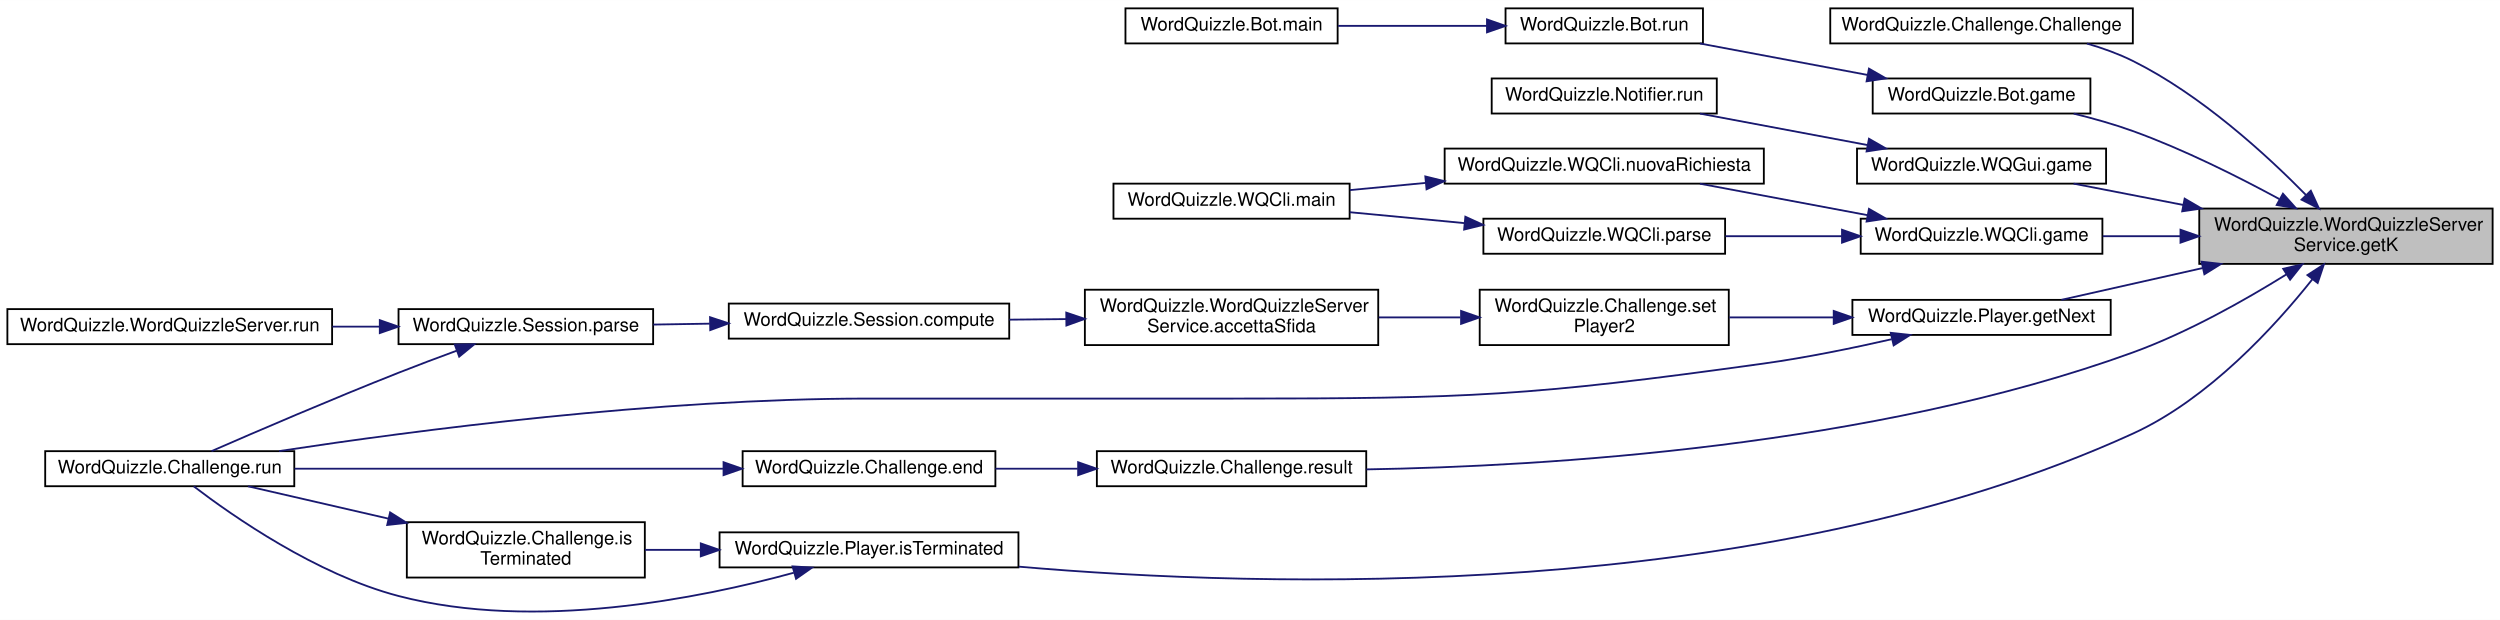
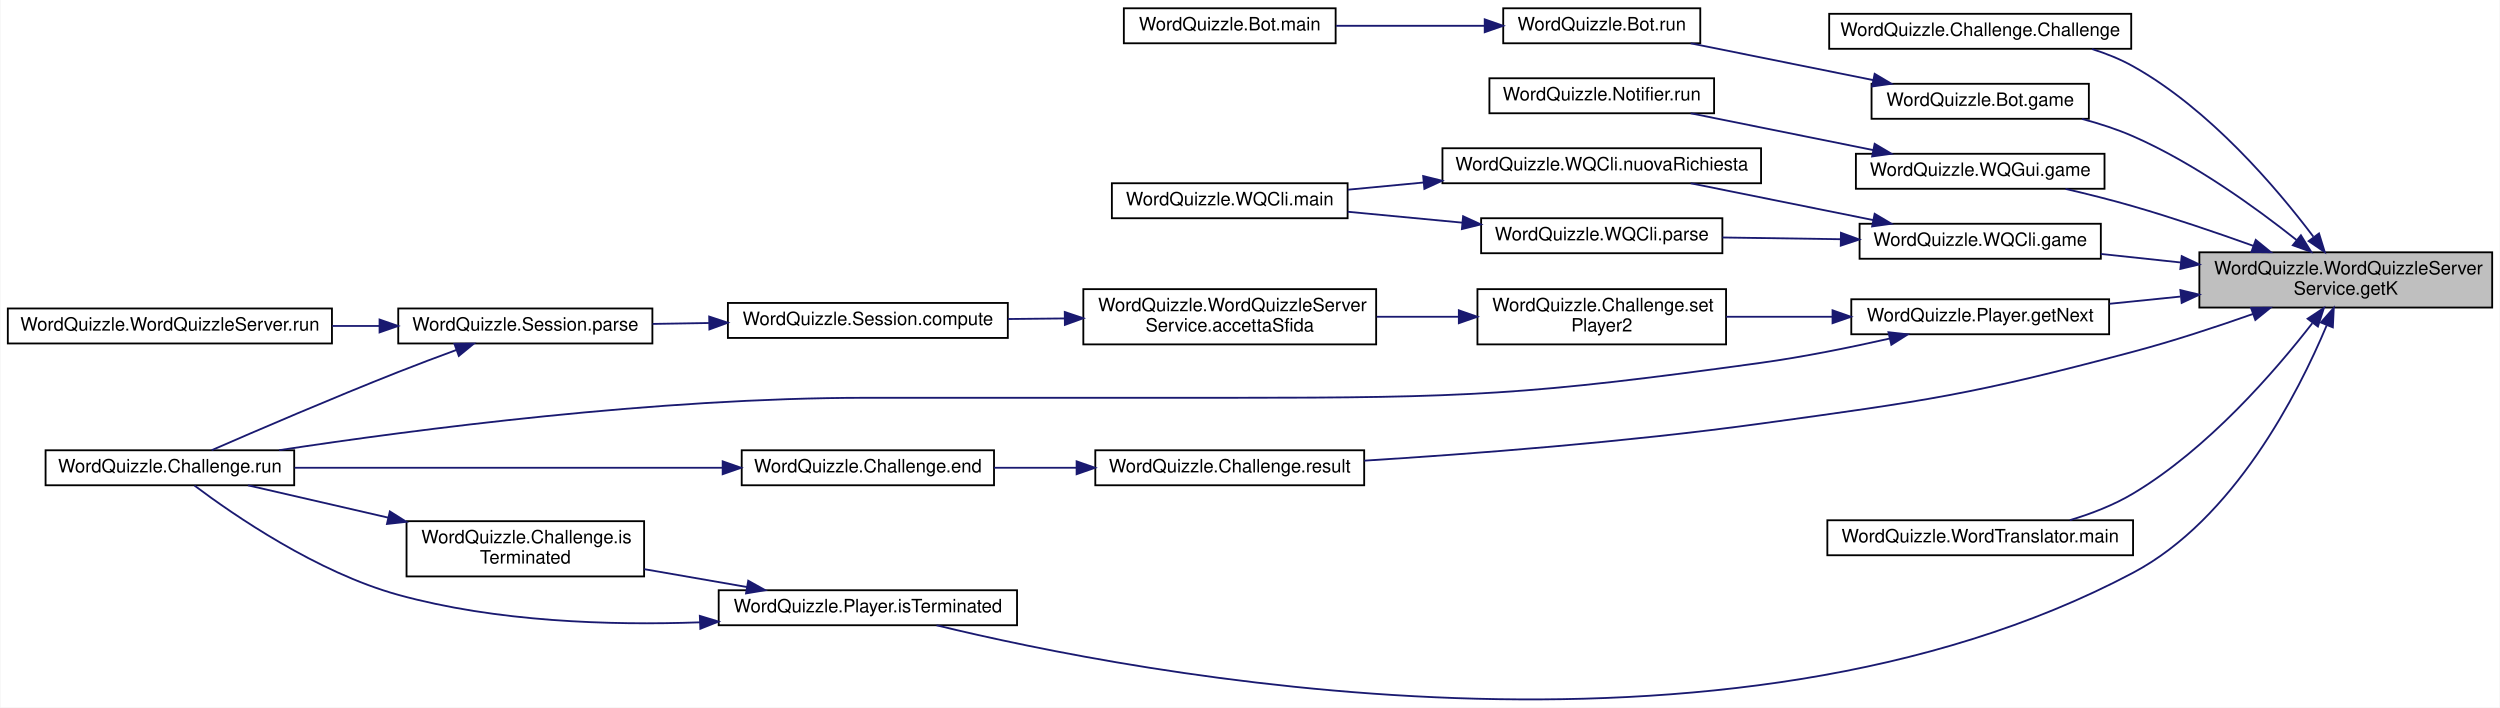
- <svg xmlns="http://www.w3.org/2000/svg" xmlns:xlink="http://www.w3.org/1999/xlink" width="1355pt" height="336pt" viewBox="0.00 0.00 1355.00 335.94">
-   <g id="graph0" class="graph" transform="scale(1 1) rotate(0) translate(4 331.94)">
-     <polygon fill="white" stroke="none" points="-4,4 -4,-331.94 1351,-331.94 1351,4 -4,4" />
+ <svg xmlns="http://www.w3.org/2000/svg" xmlns:xlink="http://www.w3.org/1999/xlink" width="1357pt" height="384pt" viewBox="0.00 0.00 1357.00 384.14">
+   <g id="graph0" class="graph" transform="scale(1 1) rotate(0) translate(4 380.135)">
+     <polygon fill="white" stroke="none" points="-4,4 -4,-380.135 1353,-380.135 1353,4 -4,4" />
    <g id="node1" class="node">
      <g id="a_node1">
        <a xlink:title="Restituisce il numero di parole per sfida.">
-           <polygon fill="#bfbfbf" stroke="black" points="1188,-188.94 1188,-218.94 1347,-218.94 1347,-188.94 1188,-188.94" />
-           <text text-anchor="start" x="1196" y="-206.94" font-family="Helvetica,sans-Serif" font-size="10.00">WordQuizzle.WordQuizzleServer</text>
-           <text text-anchor="middle" x="1267.5" y="-195.94" font-family="Helvetica,sans-Serif" font-size="10.00">Service.getK</text>
+           <polygon fill="#bfbfbf" stroke="black" points="1190,-213.135 1190,-243.135 1349,-243.135 1349,-213.135 1190,-213.135" />
+           <text text-anchor="start" x="1198" y="-231.135" font-family="Helvetica,sans-Serif" font-size="10.00">WordQuizzle.WordQuizzleServer</text>
+           <text text-anchor="middle" x="1269.5" y="-220.135" font-family="Helvetica,sans-Serif" font-size="10.00">Service.getK</text>
        </a>
      </g>
    </g>
    <g id="node2" class="node">
      <g id="a_node2">
        <a xlink:href="class_word_quizzle_1_1_challenge.html#a148a02d33e785a577c9d0ff4c032de68" target="_top" xlink:title="Crea una nuova sfida.">
-           <polygon fill="white" stroke="black" points="988,-308.44 988,-327.44 1152,-327.44 1152,-308.44 988,-308.44" />
-           <text text-anchor="middle" x="1070" y="-315.44" font-family="Helvetica,sans-Serif" font-size="10.00">WordQuizzle.Challenge.Challenge</text>
+           <polygon fill="white" stroke="black" points="989,-353.635 989,-372.635 1153,-372.635 1153,-353.635 989,-353.635" />
+           <text text-anchor="middle" x="1071" y="-360.635" font-family="Helvetica,sans-Serif" font-size="10.00">WordQuizzle.Challenge.Challenge</text>
        </a>
      </g>
    </g>
    <g id="edge1" class="edge">
-       <path fill="none" stroke="midnightblue" d="M1245.93,-226.186C1224.53,-247.98 1189.03,-280.524 1152,-298.94 1144.24,-302.799 1135.67,-305.893 1127.09,-308.369" />
-       <polygon fill="midnightblue" stroke="midnightblue" points="1248.47,-228.595 1252.89,-218.966 1243.43,-223.737 1248.47,-228.595" />
+       <path fill="none" stroke="midnightblue" d="M1251.92,-251.605C1231.84,-278.225 1195.5,-320.935 1154,-344.135 1147.11,-347.986 1139.48,-351.058 1131.73,-353.508" />
+       <polygon fill="midnightblue" stroke="midnightblue" points="1254.97,-253.37 1258.1,-243.246 1249.34,-249.212 1254.97,-253.37" />
    </g>
    <g id="node3" class="node">
      <g id="a_node3">
        <a xlink:href="class_word_quizzle_1_1_bot.html#ac35a1d7ec89b1ef5fc25f161357f71c1" target="_top" xlink:title="Gestisce una sfida.">
-           <polygon fill="white" stroke="black" points="1011,-270.44 1011,-289.44 1129,-289.44 1129,-270.44 1011,-270.44" />
-           <text text-anchor="middle" x="1070" y="-277.44" font-family="Helvetica,sans-Serif" font-size="10.00">WordQuizzle.Bot.game</text>
+           <polygon fill="white" stroke="black" points="1012,-315.635 1012,-334.635 1130,-334.635 1130,-315.635 1012,-315.635" />
+           <text text-anchor="middle" x="1071" y="-322.635" font-family="Helvetica,sans-Serif" font-size="10.00">WordQuizzle.Bot.game</text>
        </a>
      </g>
    </g>
    <g id="edge2" class="edge">
-       <path fill="none" stroke="midnightblue" d="M1231.4,-224.071C1209.21,-236.124 1179.6,-250.986 1152,-260.94 1141.81,-264.616 1130.64,-267.768 1119.93,-270.389" />
-       <polygon fill="midnightblue" stroke="midnightblue" points="1233.36,-226.989 1240.43,-219.1 1229.98,-220.856 1233.36,-226.989" />
+       <path fill="none" stroke="midnightblue" d="M1242.8,-249.785C1220.61,-267.415 1187.02,-291.673 1154,-306.135 1145.3,-309.946 1135.73,-313.047 1126.3,-315.552" />
+       <polygon fill="midnightblue" stroke="midnightblue" points="1245.14,-252.394 1250.72,-243.387 1240.74,-246.949 1245.14,-252.394" />
    </g>
    <g id="node6" class="node">
      <g id="a_node6">
        <a xlink:href="class_word_quizzle_1_1_w_q_gui.html#a0e3cb31624c4fdda7b58977fe75de341" target="_top" xlink:title="Crea la finestra di gioco durante una sfida.">
-           <polygon fill="white" stroke="black" points="1002.5,-232.44 1002.5,-251.44 1137.5,-251.44 1137.5,-232.44 1002.5,-232.44" />
-           <text text-anchor="middle" x="1070" y="-239.44" font-family="Helvetica,sans-Serif" font-size="10.00">WordQuizzle.WQGui.game</text>
+           <polygon fill="white" stroke="black" points="1003.5,-277.635 1003.5,-296.635 1138.5,-296.635 1138.5,-277.635 1003.5,-277.635" />
+           <text text-anchor="middle" x="1071" y="-284.635" font-family="Helvetica,sans-Serif" font-size="10.00">WordQuizzle.WQGui.game</text>
        </a>
      </g>
    </g>
    <g id="edge5" class="edge">
-       <path fill="none" stroke="midnightblue" d="M1179.29,-220.891C1158.91,-224.854 1137.9,-228.937 1119.88,-232.439" />
-       <polygon fill="midnightblue" stroke="midnightblue" points="1180.08,-224.303 1189.23,-218.959 1178.75,-217.431 1180.08,-224.303" />
+       <path fill="none" stroke="midnightblue" d="M1219.28,-246.645C1199.19,-253.853 1175.64,-261.868 1154,-268.135 1142.21,-271.55 1129.33,-274.769 1117.34,-277.554" />
+       <polygon fill="midnightblue" stroke="midnightblue" points="1220.62,-249.879 1228.83,-243.183 1218.24,-243.298 1220.62,-249.879" />
    </g>
    <g id="node8" class="node">
      <g id="a_node8">
        <a xlink:href="class_word_quizzle_1_1_w_q_cli.html#ae5f342434ec80ce1ed3939fb446de436" target="_top" xlink:title="Gestisce una sfida.">
-           <polygon fill="white" stroke="black" points="1004.5,-194.44 1004.5,-213.44 1135.5,-213.44 1135.5,-194.44 1004.5,-194.44" />
-           <text text-anchor="middle" x="1070" y="-201.44" font-family="Helvetica,sans-Serif" font-size="10.00">WordQuizzle.WQCli.game</text>
+           <polygon fill="white" stroke="black" points="1005.5,-239.635 1005.5,-258.635 1136.5,-258.635 1136.5,-239.635 1005.5,-239.635" />
+           <text text-anchor="middle" x="1071" y="-246.635" font-family="Helvetica,sans-Serif" font-size="10.00">WordQuizzle.WQCli.game</text>
        </a>
      </g>
    </g>
    <g id="edge7" class="edge">
-       <path fill="none" stroke="midnightblue" d="M1177.62,-203.94C1163.51,-203.94 1149.15,-203.94 1135.74,-203.94" />
-       <polygon fill="midnightblue" stroke="midnightblue" points="1177.83,-207.44 1187.83,-203.94 1177.83,-200.44 1177.83,-207.44" />
+       <path fill="none" stroke="midnightblue" d="M1179.93,-237.601C1165.31,-239.163 1150.4,-240.757 1136.51,-242.241" />
+       <polygon fill="midnightblue" stroke="midnightblue" points="1180.42,-241.068 1189.99,-236.526 1179.68,-234.108 1180.42,-241.068" />
    </g>
    <g id="node12" class="node">
      <g id="a_node12">
        <a xlink:href="class_word_quizzle_1_1_player.html#a5df71a0f2196e8ee3bfff3bc232f4669" target="_top" xlink:title="Restituisce l'indice della prossima domanda da sottoporre al giocatore.">
-           <polygon fill="white" stroke="black" points="1000,-150.44 1000,-169.44 1140,-169.44 1140,-150.44 1000,-150.44" />
-           <text text-anchor="middle" x="1070" y="-157.44" font-family="Helvetica,sans-Serif" font-size="10.00">WordQuizzle.Player.getNext</text>
+           <polygon fill="white" stroke="black" points="1001,-198.635 1001,-217.635 1141,-217.635 1141,-198.635 1001,-198.635" />
+           <text text-anchor="middle" x="1071" y="-205.635" font-family="Helvetica,sans-Serif" font-size="10.00">WordQuizzle.Player.getNext</text>
        </a>
      </g>
    </g>
    <g id="edge12" class="edge">
-       <path fill="none" stroke="midnightblue" d="M1189.89,-186.699C1163.82,-180.831 1135.64,-174.489 1113.27,-169.453" />
-       <polygon fill="midnightblue" stroke="midnightblue" points="1189.24,-190.14 1199.77,-188.921 1190.78,-183.311 1189.24,-190.14" />
+       <path fill="none" stroke="midnightblue" d="M1179.69,-219.096C1166.78,-217.782 1153.64,-216.444 1141.18,-215.177" />
+       <polygon fill="midnightblue" stroke="midnightblue" points="1179.69,-222.614 1189.99,-220.144 1180.4,-215.65 1179.69,-222.614" />
    </g>
    <g id="node19" class="node">
      <g id="a_node19">
        <a xlink:href="class_word_quizzle_1_1_player.html#ad49b0929ec96521b65f67f861654bbe6" target="_top" xlink:title="Verifica se l'utente ha terminato la sfida.">
-           <polygon fill="white" stroke="black" points="386,-24.44 386,-43.44 548,-43.44 548,-24.44 386,-24.44" />
-           <text text-anchor="middle" x="467" y="-31.44" font-family="Helvetica,sans-Serif" font-size="10.00">WordQuizzle.Player.isTerminated</text>
+           <polygon fill="white" stroke="black" points="386,-40.635 386,-59.635 548,-59.635 548,-40.635 386,-40.635" />
+           <text text-anchor="middle" x="467" y="-47.635" font-family="Helvetica,sans-Serif" font-size="10.00">WordQuizzle.Player.isTerminated</text>
        </a>
      </g>
    </g>
    <g id="edge20" class="edge">
-       <path fill="none" stroke="midnightblue" d="M1249.31,-180.613C1229.13,-155.214 1193.14,-115.713 1152,-96.94 950.206,-4.861 680.565,-13.327 548.193,-24.842" />
-       <polygon fill="midnightblue" stroke="midnightblue" points="1246.64,-182.88 1255.53,-188.636 1252.17,-178.589 1246.64,-182.88" />
+       <path fill="none" stroke="midnightblue" d="M1259.13,-203.441C1243.64,-166.521 1208.81,-98.175 1154,-69.135 932.384,48.273 611.404,-14.554 504.306,-40.596" />
+       <polygon fill="midnightblue" stroke="midnightblue" points="1255.99,-205.009 1262.99,-212.962 1262.48,-202.379 1255.99,-205.009" />
    </g>
    <g id="node21" class="node">
      <g id="a_node21">
+         <a xlink:href="class_word_quizzle_1_1_word_translator.html#ab869f0c122cb4a4aef5a1e7df320da5c" target="_top" xlink:title="Traduce una lista di parole dall'italiano all'inglese.">
+           <polygon fill="white" stroke="black" points="988,-78.635 988,-97.635 1154,-97.635 1154,-78.635 988,-78.635" />
+           <text text-anchor="middle" x="1071" y="-85.635" font-family="Helvetica,sans-Serif" font-size="10.00">WordQuizzle.WordTranslator.main</text>
+         </a>
+       </g>
+     </g>
+     <g id="edge24" class="edge">
+       <path fill="none" stroke="midnightblue" d="M1251.36,-204.659C1230.98,-178.4 1194.6,-136.379 1154,-112.135 1143.56,-105.899 1131.39,-101.196 1119.68,-97.683" />
+       <polygon fill="midnightblue" stroke="midnightblue" points="1248.79,-207.072 1257.64,-212.912 1254.37,-202.834 1248.79,-207.072" />
+     </g>
+     <g id="node22" class="node">
+       <g id="a_node22">
        <a xlink:href="class_word_quizzle_1_1_challenge.html#a88b843bf595b590ca87dcc196861a364" target="_top" xlink:title="Genera la stringa contenente le statistiche di un utente.">
-           <polygon fill="white" stroke="black" points="590.5,-68.44 590.5,-87.44 736.5,-87.44 736.5,-68.44 590.5,-68.44" />
-           <text text-anchor="middle" x="663.5" y="-75.44" font-family="Helvetica,sans-Serif" font-size="10.00">WordQuizzle.Challenge.result</text>
-         </a>
-       </g>
-     </g>
-     <g id="edge24" class="edge">
-       <path fill="none" stroke="midnightblue" d="M1235.13,-183.187C1212.8,-169.305 1181.62,-151.679 1152,-140.94 1011,-89.822 833.832,-79.199 736.614,-77.562" />
-       <polygon fill="midnightblue" stroke="midnightblue" points="1233.5,-186.3 1243.83,-188.683 1237.24,-180.382 1233.5,-186.3" />
+           <polygon fill="white" stroke="black" points="590.5,-116.635 590.5,-135.635 736.5,-135.635 736.5,-116.635 590.5,-116.635" />
+           <text text-anchor="middle" x="663.5" y="-123.635" font-family="Helvetica,sans-Serif" font-size="10.00">WordQuizzle.Challenge.result</text>
+         </a>
+       </g>
+     </g>
+     <g id="edge25" class="edge">
+       <path fill="none" stroke="midnightblue" d="M1219.11,-209.652C1199.09,-202.597 1175.63,-194.877 1154,-189.135 1065.63,-165.673 1042.58,-162.623 952,-150.135 878.938,-140.062 794.807,-133.637 736.513,-129.995" />
+       <polygon fill="midnightblue" stroke="midnightblue" points="1218.05,-212.988 1228.64,-213.051 1220.4,-206.395 1218.05,-212.988" />
    </g>
    <g id="node4" class="node">
      <g id="a_node4">
        <a xlink:href="class_word_quizzle_1_1_bot.html#aa088d2cccb4552d9277db7908b7cc706" target="_top" xlink:title="Avvia il bot.">
-           <polygon fill="white" stroke="black" points="812,-308.44 812,-327.44 919,-327.44 919,-308.44 812,-308.44" />
-           <text text-anchor="middle" x="865.5" y="-315.44" font-family="Helvetica,sans-Serif" font-size="10.00">WordQuizzle.Bot.run</text>
+           <polygon fill="white" stroke="black" points="812,-356.635 812,-375.635 919,-375.635 919,-356.635 812,-356.635" />
+           <text text-anchor="middle" x="865.5" y="-363.635" font-family="Helvetica,sans-Serif" font-size="10.00">WordQuizzle.Bot.run</text>
        </a>
      </g>
    </g>
    <g id="edge3" class="edge">
-       <path fill="none" stroke="midnightblue" d="M1008.15,-291.358C979.179,-296.796 944.925,-303.224 917.359,-308.396" />
-       <polygon fill="midnightblue" stroke="midnightblue" points="1008.98,-294.765 1018.16,-289.48 1007.69,-287.885 1008.98,-294.765" />
+       <path fill="none" stroke="midnightblue" d="M1012.92,-336.636C981.655,-342.934 943.373,-350.647 913.795,-356.607" />
+       <polygon fill="midnightblue" stroke="midnightblue" points="1013.69,-340.051 1022.8,-334.645 1012.31,-333.189 1013.69,-340.051" />
    </g>
    <g id="node5" class="node">
      <g id="a_node5">
        <a xlink:href="class_word_quizzle_1_1_bot.html#a1092df275f21d17d0b0a7edf7bbb59f2" target="_top" xlink:title="Esegue un bot.">
-           <polygon fill="white" stroke="black" points="606,-308.44 606,-327.44 721,-327.44 721,-308.44 606,-308.44" />
-           <text text-anchor="middle" x="663.5" y="-315.44" font-family="Helvetica,sans-Serif" font-size="10.00">WordQuizzle.Bot.main</text>
+           <polygon fill="white" stroke="black" points="606,-356.635 606,-375.635 721,-375.635 721,-356.635 606,-356.635" />
+           <text text-anchor="middle" x="663.5" y="-363.635" font-family="Helvetica,sans-Serif" font-size="10.00">WordQuizzle.Bot.main</text>
        </a>
      </g>
    </g>
    <g id="edge4" class="edge">
-       <path fill="none" stroke="midnightblue" d="M801.902,-317.94C776.1,-317.94 746.416,-317.94 721.256,-317.94" />
-       <polygon fill="midnightblue" stroke="midnightblue" points="801.952,-321.44 811.952,-317.94 801.952,-314.44 801.952,-321.44" />
+       <path fill="none" stroke="midnightblue" d="M801.902,-366.135C776.1,-366.135 746.416,-366.135 721.256,-366.135" />
+       <polygon fill="midnightblue" stroke="midnightblue" points="801.952,-369.635 811.952,-366.135 801.952,-362.635 801.952,-369.635" />
    </g>
    <g id="node7" class="node">
      <g id="a_node7">
        <a xlink:href="class_word_quizzle_1_1_notifier.html#ad051f74dab1ae47c4453f9d094b6d0c4" target="_top" xlink:title="Attende l'arrivo di una richiesta e se il client non e' impegnato in una sfida gli notifica la richie...">
-           <polygon fill="white" stroke="black" points="804.5,-270.44 804.5,-289.44 926.5,-289.44 926.5,-270.44 804.5,-270.44" />
-           <text text-anchor="middle" x="865.5" y="-277.44" font-family="Helvetica,sans-Serif" font-size="10.00">WordQuizzle.Notifier.run</text>
+           <polygon fill="white" stroke="black" points="804.5,-318.635 804.5,-337.635 926.5,-337.635 926.5,-318.635 804.5,-318.635" />
+           <text text-anchor="middle" x="865.5" y="-325.635" font-family="Helvetica,sans-Serif" font-size="10.00">WordQuizzle.Notifier.run</text>
        </a>
      </g>
    </g>
    <g id="edge6" class="edge">
-       <path fill="none" stroke="midnightblue" d="M1008.15,-253.358C979.179,-258.796 944.925,-265.224 917.359,-270.396" />
-       <polygon fill="midnightblue" stroke="midnightblue" points="1008.98,-256.765 1018.16,-251.48 1007.69,-249.885 1008.98,-256.765" />
+       <path fill="none" stroke="midnightblue" d="M1012.92,-298.636C981.655,-304.934 943.373,-312.647 913.795,-318.607" />
+       <polygon fill="midnightblue" stroke="midnightblue" points="1013.69,-302.051 1022.8,-296.645 1012.31,-295.189 1013.69,-302.051" />
    </g>
    <g id="node9" class="node">
      <g id="a_node9">
        <a xlink:href="class_word_quizzle_1_1_w_q_cli.html#a7b07b55738bdd5da89a2ef645afdc020" target="_top" xlink:title="Gestisce una richiesta di sfida.">
-           <polygon fill="white" stroke="black" points="779,-232.44 779,-251.44 952,-251.44 952,-232.44 779,-232.44" />
-           <text text-anchor="middle" x="865.5" y="-239.44" font-family="Helvetica,sans-Serif" font-size="10.00">WordQuizzle.WQCli.nuovaRichiesta</text>
+           <polygon fill="white" stroke="black" points="779,-280.635 779,-299.635 952,-299.635 952,-280.635 779,-280.635" />
+           <text text-anchor="middle" x="865.5" y="-287.635" font-family="Helvetica,sans-Serif" font-size="10.00">WordQuizzle.WQCli.nuovaRichiesta</text>
        </a>
      </g>
    </g>
    <g id="edge8" class="edge">
-       <path fill="none" stroke="midnightblue" d="M1008.15,-215.358C979.179,-220.796 944.925,-227.224 917.359,-232.396" />
-       <polygon fill="midnightblue" stroke="midnightblue" points="1008.98,-218.765 1018.16,-213.48 1007.69,-211.885 1008.98,-218.765" />
+       <path fill="none" stroke="midnightblue" d="M1012.92,-260.636C981.655,-266.934 943.373,-274.647 913.795,-280.607" />
+       <polygon fill="midnightblue" stroke="midnightblue" points="1013.69,-264.051 1022.8,-258.645 1012.31,-257.189 1013.69,-264.051" />
    </g>
    <g id="node11" class="node">
      <g id="a_node11">
        <a xlink:href="class_word_quizzle_1_1_w_q_cli.html#a318ef86f91a825da4ff4684bd3332a6b" target="_top" xlink:title="Gestisce le richieste dell'utente.">
-           <polygon fill="white" stroke="black" points="800,-194.44 800,-213.44 931,-213.44 931,-194.44 800,-194.44" />
-           <text text-anchor="middle" x="865.5" y="-201.44" font-family="Helvetica,sans-Serif" font-size="10.00">WordQuizzle.WQCli.parse</text>
+           <polygon fill="white" stroke="black" points="800,-242.635 800,-261.635 931,-261.635 931,-242.635 800,-242.635" />
+           <text text-anchor="middle" x="865.5" y="-249.635" font-family="Helvetica,sans-Serif" font-size="10.00">WordQuizzle.WQCli.parse</text>
        </a>
      </g>
    </g>
    <g id="edge10" class="edge">
-       <path fill="none" stroke="midnightblue" d="M994.345,-203.94C973.626,-203.94 951.309,-203.94 931.21,-203.94" />
-       <polygon fill="midnightblue" stroke="midnightblue" points="994.371,-207.44 1004.37,-203.94 994.371,-200.44 994.371,-207.44" />
+       <path fill="none" stroke="midnightblue" d="M995.148,-250.239C974.097,-250.549 951.391,-250.884 931,-251.184" />
+       <polygon fill="midnightblue" stroke="midnightblue" points="995.384,-253.736 1005.33,-250.089 995.281,-246.736 995.384,-253.736" />
    </g>
    <g id="node10" class="node">
      <g id="a_node10">
        <a xlink:href="class_word_quizzle_1_1_w_q_cli.html#a7c2d51051cc7f1b20c57c1424d3b7727" target="_top" xlink:title="Gestisce l'interazione con l'utente.">
-           <polygon fill="white" stroke="black" points="599.5,-213.44 599.5,-232.44 727.5,-232.44 727.5,-213.44 599.5,-213.44" />
-           <text text-anchor="middle" x="663.5" y="-220.44" font-family="Helvetica,sans-Serif" font-size="10.00">WordQuizzle.WQCli.main</text>
+           <polygon fill="white" stroke="black" points="599.5,-261.635 599.5,-280.635 727.5,-280.635 727.5,-261.635 599.5,-261.635" />
+           <text text-anchor="middle" x="663.5" y="-268.635" font-family="Helvetica,sans-Serif" font-size="10.00">WordQuizzle.WQCli.main</text>
        </a>
      </g>
    </g>
    <g id="edge9" class="edge">
-       <path fill="none" stroke="midnightblue" d="M768.698,-232.839C754.76,-231.515 740.713,-230.181 727.643,-228.939" />
-       <polygon fill="midnightblue" stroke="midnightblue" points="768.525,-236.338 778.812,-233.8 769.188,-229.37 768.525,-236.338" />
+       <path fill="none" stroke="midnightblue" d="M768.698,-281.034C754.76,-279.71 740.713,-278.375 727.643,-277.134" />
+       <polygon fill="midnightblue" stroke="midnightblue" points="768.525,-284.533 778.812,-281.995 769.188,-277.565 768.525,-284.533" />
    </g>
    <g id="edge11" class="edge">
-       <path fill="none" stroke="midnightblue" d="M789.632,-211.053C769.201,-212.994 747.273,-215.077 727.571,-216.949" />
-       <polygon fill="midnightblue" stroke="midnightblue" points="790.218,-214.513 799.842,-210.083 789.556,-207.544 790.218,-214.513" />
+       <path fill="none" stroke="midnightblue" d="M789.632,-259.248C769.201,-261.189 747.273,-263.272 727.571,-265.144" />
+       <polygon fill="midnightblue" stroke="midnightblue" points="790.218,-262.708 799.842,-258.278 789.556,-255.739 790.218,-262.708" />
    </g>
    <g id="node13" class="node">
      <g id="a_node13">
        <a xlink:href="class_word_quizzle_1_1_challenge.html#aa7b93cfc7d1927c0b1c060cc387321b9" target="_top" xlink:title="Gestisce la sfida.">
-           <polygon fill="white" stroke="black" points="20.5,-68.44 20.5,-87.44 155.5,-87.44 155.5,-68.44 20.5,-68.44" />
-           <text text-anchor="middle" x="88" y="-75.44" font-family="Helvetica,sans-Serif" font-size="10.00">WordQuizzle.Challenge.run</text>
+           <polygon fill="white" stroke="black" points="20.5,-116.635 20.5,-135.635 155.5,-135.635 155.5,-116.635 20.5,-116.635" />
+           <text text-anchor="middle" x="88" y="-123.635" font-family="Helvetica,sans-Serif" font-size="10.00">WordQuizzle.Challenge.run</text>
        </a>
      </g>
    </g>
    <g id="edge13" class="edge">
-       <path fill="none" stroke="midnightblue" d="M1021.3,-148.116C1000.19,-143.306 974.984,-138.138 952,-134.94 825.165,-117.293 792.557,-115.94 664.5,-115.94 664.5,-115.94 664.5,-115.94 466,-115.94 352.689,-115.94 221.182,-98.737 147.265,-87.48" />
-       <polygon fill="midnightblue" stroke="midnightblue" points="1020.78,-151.587 1031.31,-150.438 1022.36,-144.768 1020.78,-151.587" />
+       <path fill="none" stroke="midnightblue" d="M1021.93,-196.326C1000.63,-191.515 975.19,-186.341 952,-183.135 825.15,-165.598 792.557,-164.135 664.5,-164.135 664.5,-164.135 664.5,-164.135 466,-164.135 352.689,-164.135 221.182,-146.932 147.265,-135.675" />
+       <polygon fill="midnightblue" stroke="midnightblue" points="1021.18,-199.746 1031.71,-198.575 1022.75,-192.924 1021.18,-199.746" />
    </g>
    <g id="node14" class="node">
      <g id="a_node14">
        <a xlink:href="class_word_quizzle_1_1_challenge.html#ad9edc220ce2d24274149ab8c6a564a0a" target="_top" xlink:title="Aggiunge l'utente sfidato alla sfida e la avvia.">
-           <polygon fill="white" stroke="black" points="798,-144.94 798,-174.94 933,-174.94 933,-144.94 798,-144.94" />
-           <text text-anchor="start" x="806" y="-162.94" font-family="Helvetica,sans-Serif" font-size="10.00">WordQuizzle.Challenge.set</text>
-           <text text-anchor="middle" x="865.5" y="-151.94" font-family="Helvetica,sans-Serif" font-size="10.00">Player2</text>
+           <polygon fill="white" stroke="black" points="798,-193.135 798,-223.135 933,-223.135 933,-193.135 798,-193.135" />
+           <text text-anchor="start" x="806" y="-211.135" font-family="Helvetica,sans-Serif" font-size="10.00">WordQuizzle.Challenge.set</text>
+           <text text-anchor="middle" x="865.5" y="-200.135" font-family="Helvetica,sans-Serif" font-size="10.00">Player2</text>
        </a>
      </g>
    </g>
    <g id="edge14" class="edge">
-       <path fill="none" stroke="midnightblue" d="M989.639,-159.94C970.986,-159.94 951.293,-159.94 933.258,-159.94" />
-       <polygon fill="midnightblue" stroke="midnightblue" points="989.877,-163.44 999.877,-159.94 989.877,-156.44 989.877,-163.44" />
+       <path fill="none" stroke="midnightblue" d="M990.675,-208.135C971.628,-208.135 951.479,-208.135 933.08,-208.135" />
+       <polygon fill="midnightblue" stroke="midnightblue" points="990.82,-211.635 1000.82,-208.135 990.82,-204.635 990.82,-211.635" />
    </g>
    <g id="node15" class="node">
      <g id="a_node15">
        <a xlink:href="class_word_quizzle_1_1_word_quizzle_server_service.html#aebc8c566d10a0d24752a33f146f03a2a" target="_top" xlink:title="Accetta una richiesta di sfida inviata da nickAmico.">
-           <polygon fill="white" stroke="black" points="584,-144.94 584,-174.94 743,-174.94 743,-144.94 584,-144.94" />
-           <text text-anchor="start" x="592" y="-162.94" font-family="Helvetica,sans-Serif" font-size="10.00">WordQuizzle.WordQuizzleServer</text>
-           <text text-anchor="middle" x="663.5" y="-151.94" font-family="Helvetica,sans-Serif" font-size="10.00">Service.accettaSfida</text>
+           <polygon fill="white" stroke="black" points="584,-193.135 584,-223.135 743,-223.135 743,-193.135 584,-193.135" />
+           <text text-anchor="start" x="592" y="-211.135" font-family="Helvetica,sans-Serif" font-size="10.00">WordQuizzle.WordQuizzleServer</text>
+           <text text-anchor="middle" x="663.5" y="-200.135" font-family="Helvetica,sans-Serif" font-size="10.00">Service.accettaSfida</text>
        </a>
      </g>
    </g>
    <g id="edge15" class="edge">
-       <path fill="none" stroke="midnightblue" d="M787.492,-159.94C773.002,-159.94 757.832,-159.94 743.29,-159.94" />
-       <polygon fill="midnightblue" stroke="midnightblue" points="787.903,-163.44 797.903,-159.94 787.903,-156.44 787.903,-163.44" />
+       <path fill="none" stroke="midnightblue" d="M787.492,-208.135C773.002,-208.135 757.832,-208.135 743.29,-208.135" />
+       <polygon fill="midnightblue" stroke="midnightblue" points="787.903,-211.635 797.903,-208.135 787.903,-204.635 787.903,-211.635" />
    </g>
    <g id="node16" class="node">
      <g id="a_node16">
        <a xlink:href="class_word_quizzle_1_1_session.html#a21992c338367b1a3c2e57fdb7cae3018" target="_top" xlink:title="Gestisce effettivamente la richiesta del client.">
-           <polygon fill="white" stroke="black" points="391,-148.44 391,-167.44 543,-167.44 543,-148.44 391,-148.44" />
-           <text text-anchor="middle" x="467" y="-155.44" font-family="Helvetica,sans-Serif" font-size="10.00">WordQuizzle.Session.compute</text>
+           <polygon fill="white" stroke="black" points="391,-196.635 391,-215.635 543,-215.635 543,-196.635 391,-196.635" />
+           <text text-anchor="middle" x="467" y="-203.635" font-family="Helvetica,sans-Serif" font-size="10.00">WordQuizzle.Session.compute</text>
        </a>
      </g>
    </g>
    <g id="edge16" class="edge">
-       <path fill="none" stroke="midnightblue" d="M573.752,-159.028C563.495,-158.922 553.11,-158.816 543.06,-158.712" />
-       <polygon fill="midnightblue" stroke="midnightblue" points="573.915,-162.53 583.95,-159.133 573.987,-155.53 573.915,-162.53" />
+       <path fill="none" stroke="midnightblue" d="M573.752,-207.223C563.495,-207.117 553.11,-207.01 543.06,-206.907" />
+       <polygon fill="midnightblue" stroke="midnightblue" points="573.915,-210.724 583.95,-207.328 573.987,-203.725 573.915,-210.724" />
    </g>
    <g id="node17" class="node">
      <g id="a_node17">
        <a xlink:href="class_word_quizzle_1_1_session.html#a6793f02ea7cab6fffe0361893cf40178" target="_top" xlink:title="Riceve una stringa contenente uan richiesta da parte del client e la gestisce.">
-           <polygon fill="white" stroke="black" points="212,-145.44 212,-164.44 350,-164.44 350,-145.44 212,-145.44" />
-           <text text-anchor="middle" x="281" y="-152.44" font-family="Helvetica,sans-Serif" font-size="10.00">WordQuizzle.Session.parse</text>
+           <polygon fill="white" stroke="black" points="212,-193.635 212,-212.635 350,-212.635 350,-193.635 212,-193.635" />
+           <text text-anchor="middle" x="281" y="-200.635" font-family="Helvetica,sans-Serif" font-size="10.00">WordQuizzle.Session.parse</text>
        </a>
      </g>
    </g>
    <g id="edge17" class="edge">
-       <path fill="none" stroke="midnightblue" d="M380.684,-156.549C370.416,-156.382 360.037,-156.213 350.061,-156.05" />
-       <polygon fill="midnightblue" stroke="midnightblue" points="380.839,-160.052 390.895,-156.716 380.953,-153.053 380.839,-160.052" />
+       <path fill="none" stroke="midnightblue" d="M380.684,-204.744C370.416,-204.577 360.037,-204.408 350.061,-204.245" />
+       <polygon fill="midnightblue" stroke="midnightblue" points="380.839,-208.247 390.895,-204.911 380.953,-201.248 380.839,-208.247" />
    </g>
    <g id="edge19" class="edge">
-       <path fill="none" stroke="midnightblue" d="M243.582,-141.915C233.33,-138.149 222.195,-133.967 212,-129.94 176.205,-115.803 135.114,-98.136 110.645,-87.46" />
-       <polygon fill="midnightblue" stroke="midnightblue" points="242.488,-145.241 253.082,-145.378 244.886,-138.665 242.488,-145.241" />
+       <path fill="none" stroke="midnightblue" d="M243.582,-190.109C233.33,-186.344 222.195,-182.162 212,-178.135 176.205,-163.998 135.114,-146.331 110.645,-135.655" />
+       <polygon fill="midnightblue" stroke="midnightblue" points="242.488,-193.436 253.082,-193.573 244.886,-186.859 242.488,-193.436" />
    </g>
    <g id="node18" class="node">
      <g id="a_node18">
        <a xlink:href="class_word_quizzle_1_1_word_quizzle_server.html#a4aa19bad373d06a790babba1e5b67644" target="_top" xlink:title="Gestisce le interazioni con i client.">
-           <polygon fill="white" stroke="black" points="0,-145.44 0,-164.44 176,-164.44 176,-145.44 0,-145.44" />
-           <text text-anchor="middle" x="88" y="-152.44" font-family="Helvetica,sans-Serif" font-size="10.00">WordQuizzle.WordQuizzleServer.run</text>
+           <polygon fill="white" stroke="black" points="0,-193.635 0,-212.635 176,-212.635 176,-193.635 0,-193.635" />
+           <text text-anchor="middle" x="88" y="-200.635" font-family="Helvetica,sans-Serif" font-size="10.00">WordQuizzle.WordQuizzleServer.run</text>
        </a>
      </g>
    </g>
    <g id="edge18" class="edge">
-       <path fill="none" stroke="midnightblue" d="M201.692,-154.94C193.27,-154.94 184.665,-154.94 176.149,-154.94" />
-       <polygon fill="midnightblue" stroke="midnightblue" points="201.854,-158.44 211.854,-154.94 201.853,-151.44 201.854,-158.44" />
+       <path fill="none" stroke="midnightblue" d="M201.692,-203.135C193.27,-203.135 184.665,-203.135 176.149,-203.135" />
+       <polygon fill="midnightblue" stroke="midnightblue" points="201.854,-206.635 211.854,-203.135 201.853,-199.635 201.854,-206.635" />
    </g>
    <g id="edge23" class="edge">
-       <path fill="none" stroke="midnightblue" d="M426.258,-21.554C375.682,-7.707 285.998,10.398 212,-8.94 167.464,-20.579 122.006,-52.336 100.998,-68.385" />
-       <polygon fill="midnightblue" stroke="midnightblue" points="425.562,-24.994 436.137,-24.342 427.463,-18.258 425.562,-24.994" />
+       <path fill="none" stroke="midnightblue" d="M375.891,-42.215C326.623,-40.457 265.01,-42.499 212,-57.135 167.865,-69.321 122.578,-100.521 101.371,-116.455" />
+       <polygon fill="midnightblue" stroke="midnightblue" points="375.754,-45.712 385.891,-42.629 376.044,-38.718 375.754,-45.712" />
    </g>
    <g id="node20" class="node">
      <g id="a_node20">
        <a xlink:href="class_word_quizzle_1_1_challenge.html#a4587e95b2628810f0c66278e90a9934c" target="_top" xlink:title="Verifica se la sfida e' terminata.">
-           <polygon fill="white" stroke="black" points="216.5,-18.94 216.5,-48.94 345.5,-48.94 345.5,-18.94 216.5,-18.94" />
-           <text text-anchor="start" x="224.5" y="-36.94" font-family="Helvetica,sans-Serif" font-size="10.00">WordQuizzle.Challenge.is</text>
-           <text text-anchor="middle" x="281" y="-25.94" font-family="Helvetica,sans-Serif" font-size="10.00">Terminated</text>
+           <polygon fill="white" stroke="black" points="216.5,-67.135 216.5,-97.135 345.5,-97.135 345.5,-67.135 216.5,-67.135" />
+           <text text-anchor="start" x="224.5" y="-85.135" font-family="Helvetica,sans-Serif" font-size="10.00">WordQuizzle.Challenge.is</text>
+           <text text-anchor="middle" x="281" y="-74.135" font-family="Helvetica,sans-Serif" font-size="10.00">Terminated</text>
        </a>
      </g>
    </g>
    <g id="edge21" class="edge">
-       <path fill="none" stroke="midnightblue" d="M375.688,-33.94C365.519,-33.94 355.321,-33.94 345.594,-33.94" />
-       <polygon fill="midnightblue" stroke="midnightblue" points="375.83,-37.44 385.83,-33.94 375.83,-30.44 375.83,-37.44" />
+       <path fill="none" stroke="midnightblue" d="M401.408,-61.369C383.292,-64.519 363.615,-67.941 345.559,-71.082" />
+       <polygon fill="midnightblue" stroke="midnightblue" points="402.04,-64.811 411.292,-59.65 400.84,-57.915 402.04,-64.811" />
    </g>
    <g id="edge22" class="edge">
-       <path fill="none" stroke="midnightblue" d="M206.628,-50.843C180.796,-56.794 152.679,-63.271 130.413,-68.4" />
-       <polygon fill="midnightblue" stroke="midnightblue" points="207.441,-54.247 216.4,-48.592 205.869,-47.426 207.441,-54.247" />
-     </g>
-     <g id="node22" class="node">
-       <g id="a_node22">
+       <path fill="none" stroke="midnightblue" d="M206.628,-99.038C180.796,-104.988 152.679,-111.466 130.413,-116.595" />
+       <polygon fill="midnightblue" stroke="midnightblue" points="207.441,-102.442 216.4,-96.787 205.869,-95.621 207.441,-102.442" />
+     </g>
+     <g id="node23" class="node">
+       <g id="a_node23">
        <a xlink:href="class_word_quizzle_1_1_challenge.html#a872c3c6f72016561647d84843cbbdc48" target="_top" xlink:title="Conclude la sfida.">
-           <polygon fill="white" stroke="black" points="398.5,-68.44 398.5,-87.44 535.5,-87.44 535.5,-68.44 398.5,-68.44" />
-           <text text-anchor="middle" x="467" y="-75.44" font-family="Helvetica,sans-Serif" font-size="10.00">WordQuizzle.Challenge.end</text>
-         </a>
-       </g>
-     </g>
-     <g id="edge25" class="edge">
-       <path fill="none" stroke="midnightblue" d="M580.145,-77.94C565.268,-77.94 549.913,-77.94 535.52,-77.94" />
-       <polygon fill="midnightblue" stroke="midnightblue" points="580.352,-81.44 590.352,-77.94 580.352,-74.44 580.352,-81.44" />
+           <polygon fill="white" stroke="black" points="398.5,-116.635 398.5,-135.635 535.5,-135.635 535.5,-116.635 398.5,-116.635" />
+           <text text-anchor="middle" x="467" y="-123.635" font-family="Helvetica,sans-Serif" font-size="10.00">WordQuizzle.Challenge.end</text>
+         </a>
+       </g>
    </g>
    <g id="edge26" class="edge">
-       <path fill="none" stroke="midnightblue" d="M387.848,-77.94C319.259,-77.94 220.585,-77.94 155.657,-77.94" />
-       <polygon fill="midnightblue" stroke="midnightblue" points="388.165,-81.44 398.165,-77.94 388.165,-74.44 388.165,-81.44" />
+       <path fill="none" stroke="midnightblue" d="M580.145,-126.135C565.268,-126.135 549.913,-126.135 535.52,-126.135" />
+       <polygon fill="midnightblue" stroke="midnightblue" points="580.352,-129.635 590.352,-126.135 580.352,-122.635 580.352,-129.635" />
+     </g>
+     <g id="edge27" class="edge">
+       <path fill="none" stroke="midnightblue" d="M387.848,-126.135C319.259,-126.135 220.585,-126.135 155.657,-126.135" />
+       <polygon fill="midnightblue" stroke="midnightblue" points="388.165,-129.635 398.165,-126.135 388.165,-122.635 388.165,-129.635" />
    </g>
  </g>
</svg>
